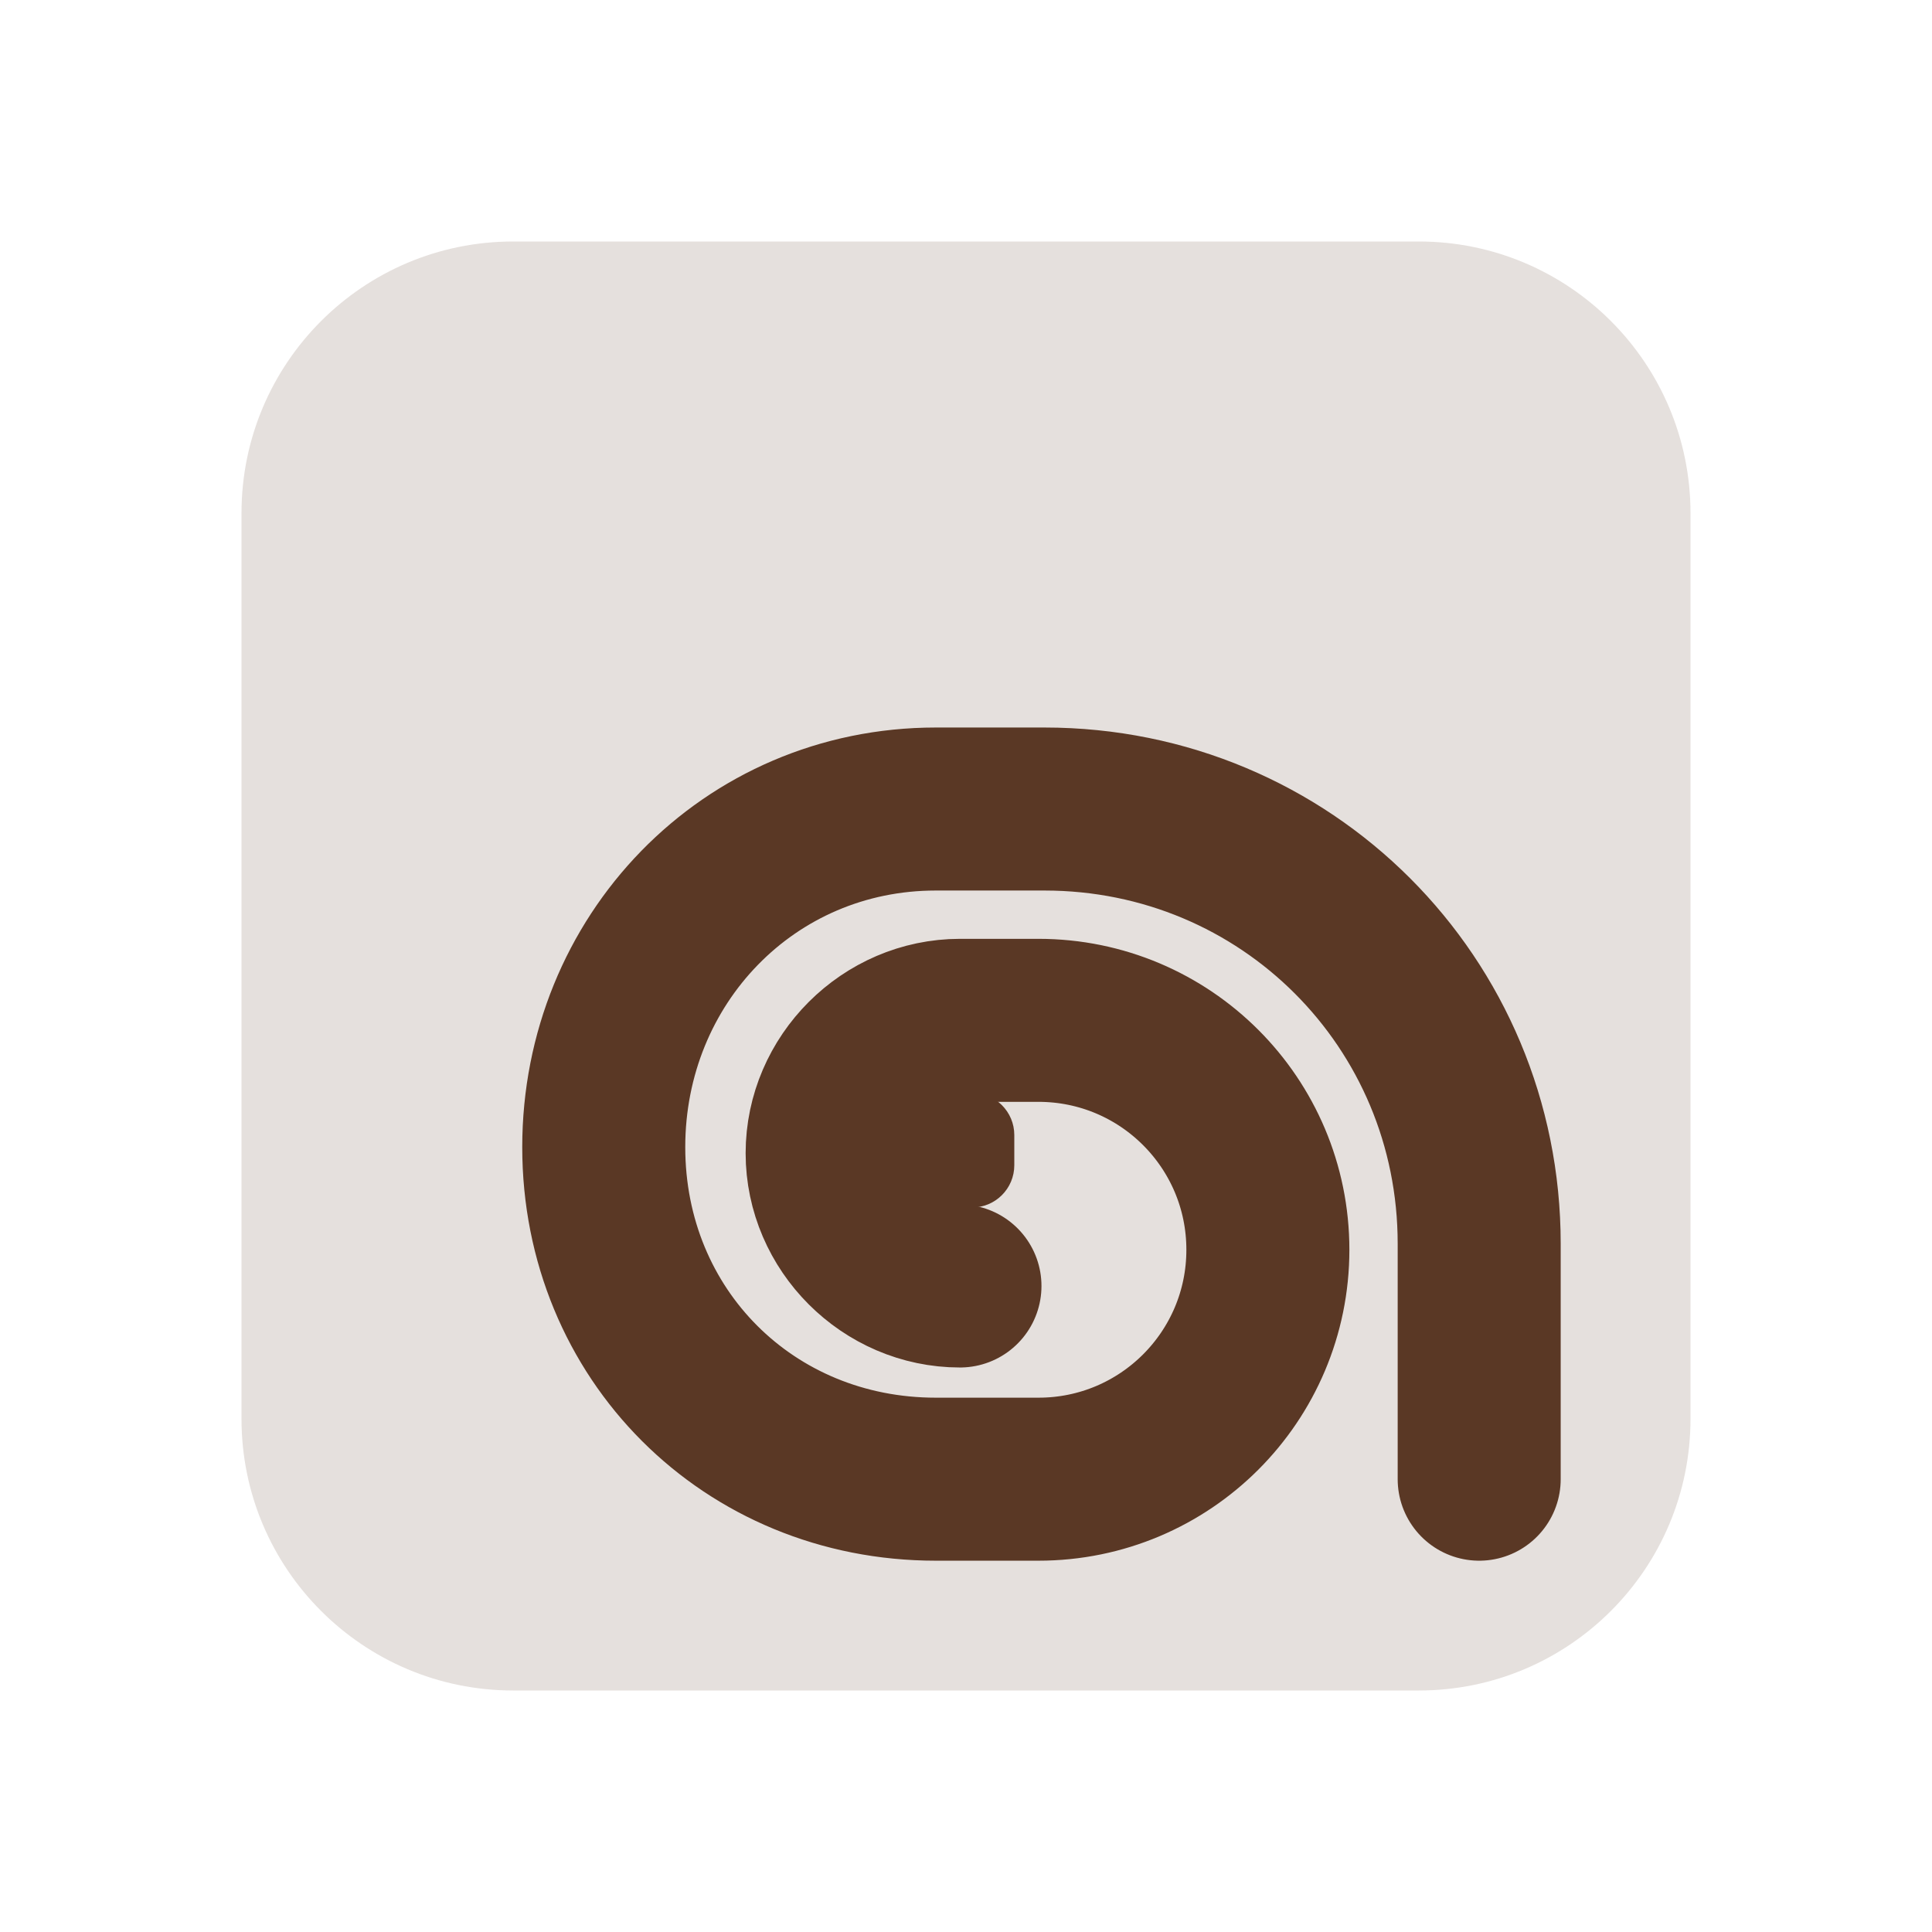
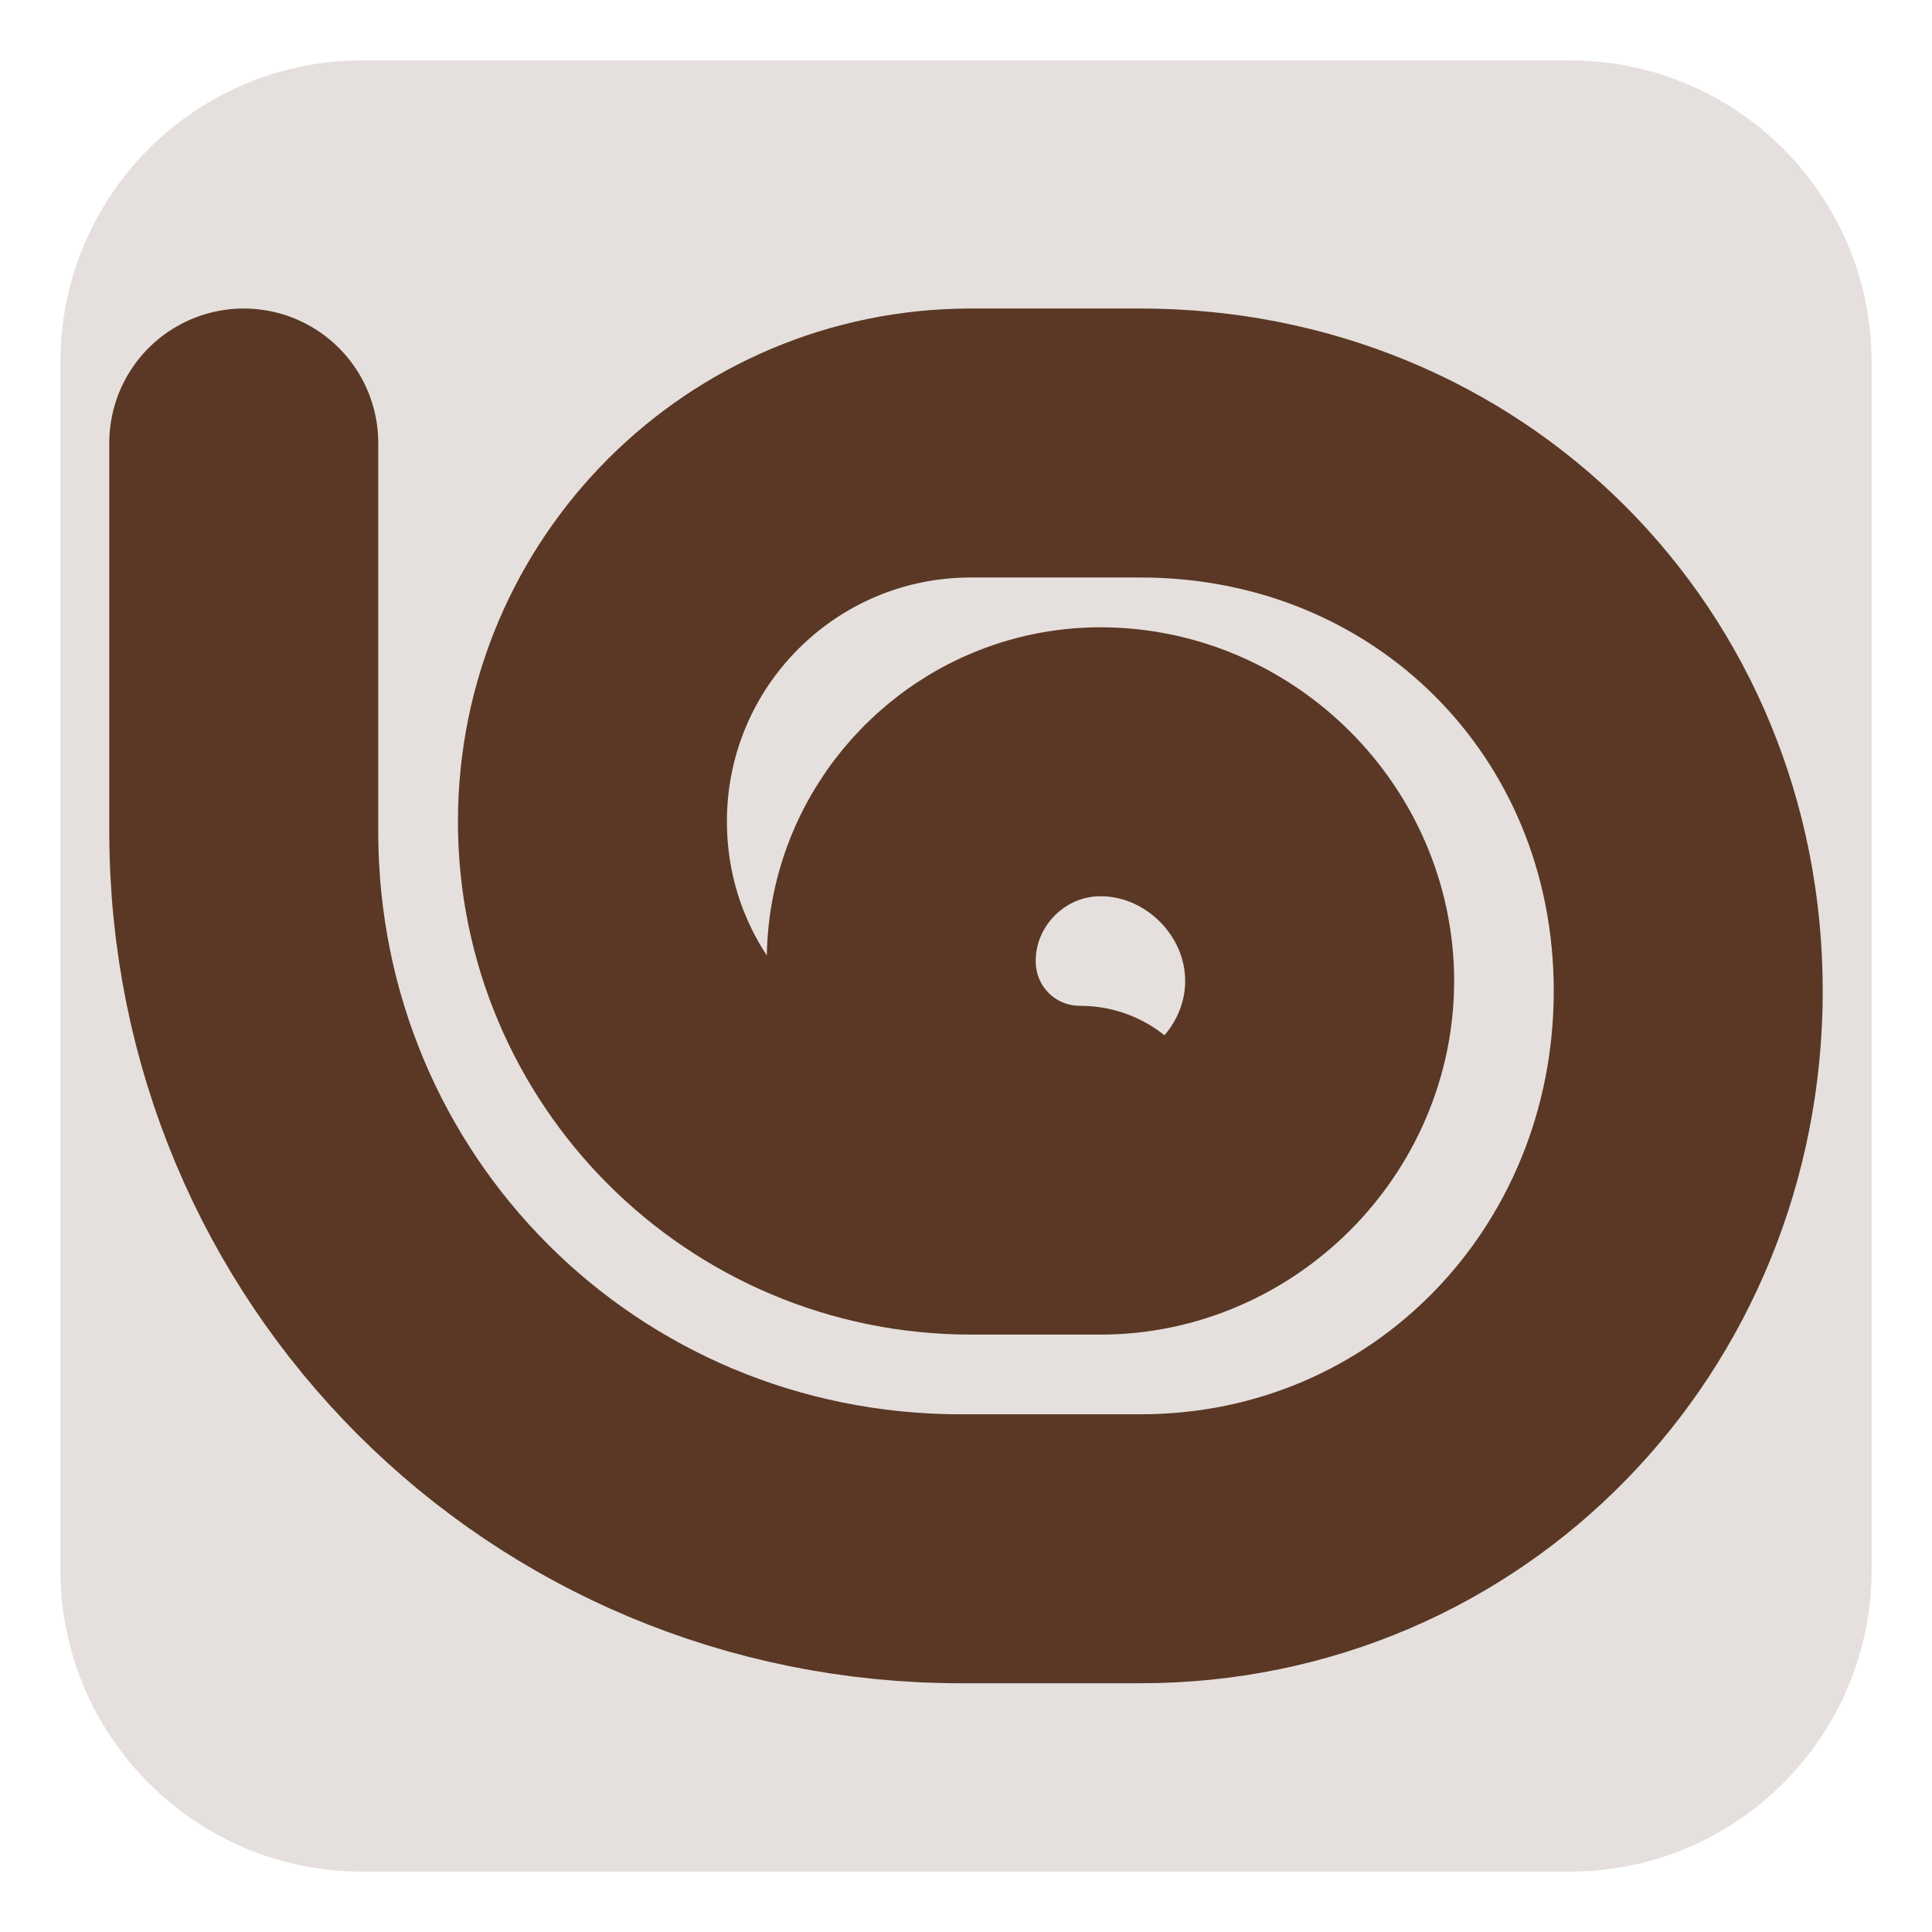
- <svg xmlns="http://www.w3.org/2000/svg" viewBox="0 0 32 32" role="img" aria-label="Swirl Girl icon">
-   <rect x="4" y="4" width="24" height="24" rx="4.5" fill="#5A3825" opacity="0.16" />
-   <path d="M24.5 24.5V20.6C24.5 16.6 21.3 13.4 17.3 13.4H15.5C12.4 13.4 10 15.9 10 19C10 22.1 12.4 24.5 15.5 24.5H17.2C19.3 24.5 21 22.8 21 20.7C21 18.6 19.3 16.9 17.2 16.9H15.9C14.7 16.9 13.7 17.9 13.7 19.1C13.7 20.3 14.7 21.3 15.9 21.3" stroke="#5A3825" stroke-width="2.7" stroke-linecap="round" stroke-linejoin="round" fill="none" />
-   <rect x="14.9" y="18.1" width="1.9" height="1.9" rx="0.7" fill="#5A3825" />
+ <svg xmlns="http://www.w3.org/2000/svg" viewBox="0 0 32 32" fill="none" role="img" aria-label="Swirl Girl icon">
+   <rect x="1" y="1" width="30" height="30" rx="5" fill="#5A3825" opacity="0.16" />
+   <g transform="translate(16 16) rotate(180) scale(1.65) translate(-17.25 -19.25)">
+     <path d="M24.5 24.5V20.6C24.5 16.6 21.3 13.4 17.3 13.4H15.5C12.4 13.4 10 15.9 10 19C10 22.1 12.4 24.5 15.5 24.5H17.2C19.3 24.5 21 22.8 21 20.7C21 18.6 19.3 16.9 17.2 16.9H15.9C14.7 16.9 13.7 17.9 13.7 19.1C13.7 20.3 14.7 21.3 15.9 21.3C17 21.3 17.9 20.4 17.9 19.3C17.9 18.3 17.1 17.5 16.1 17.5" stroke="#5A3825" stroke-width="2.7" stroke-linecap="round" stroke-linejoin="round" />
+   </g>
</svg>
